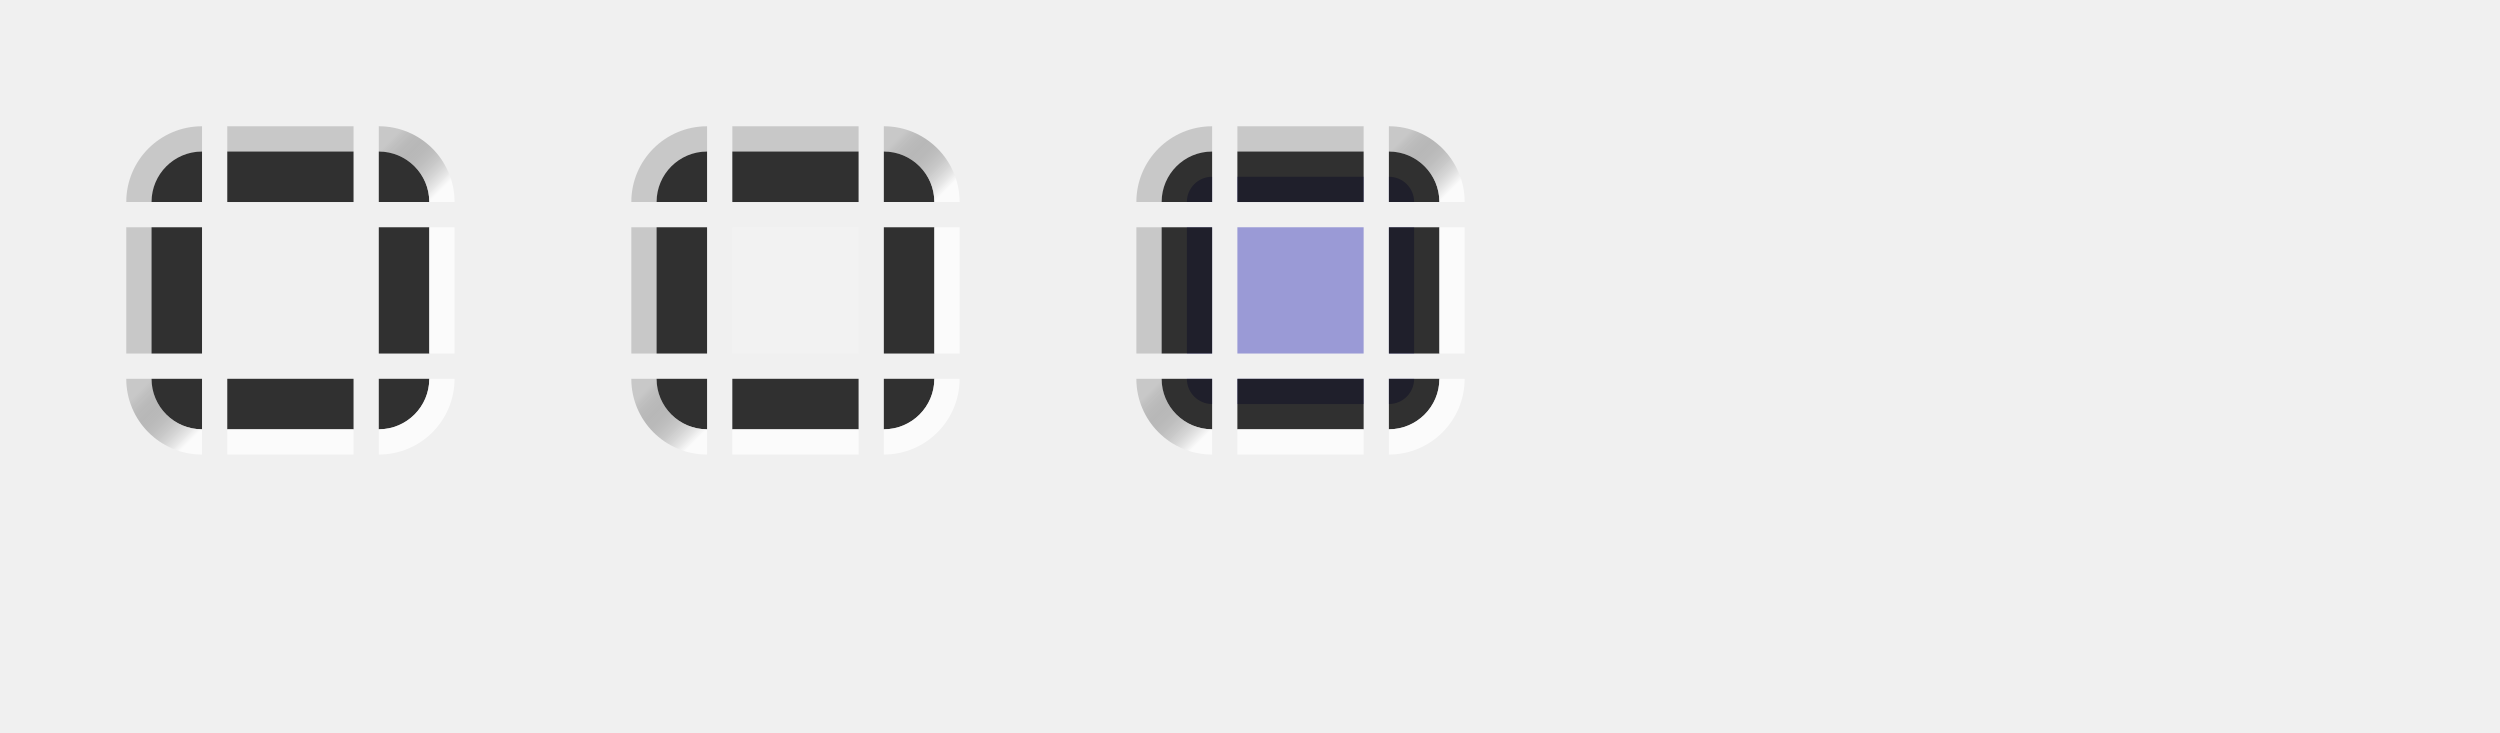
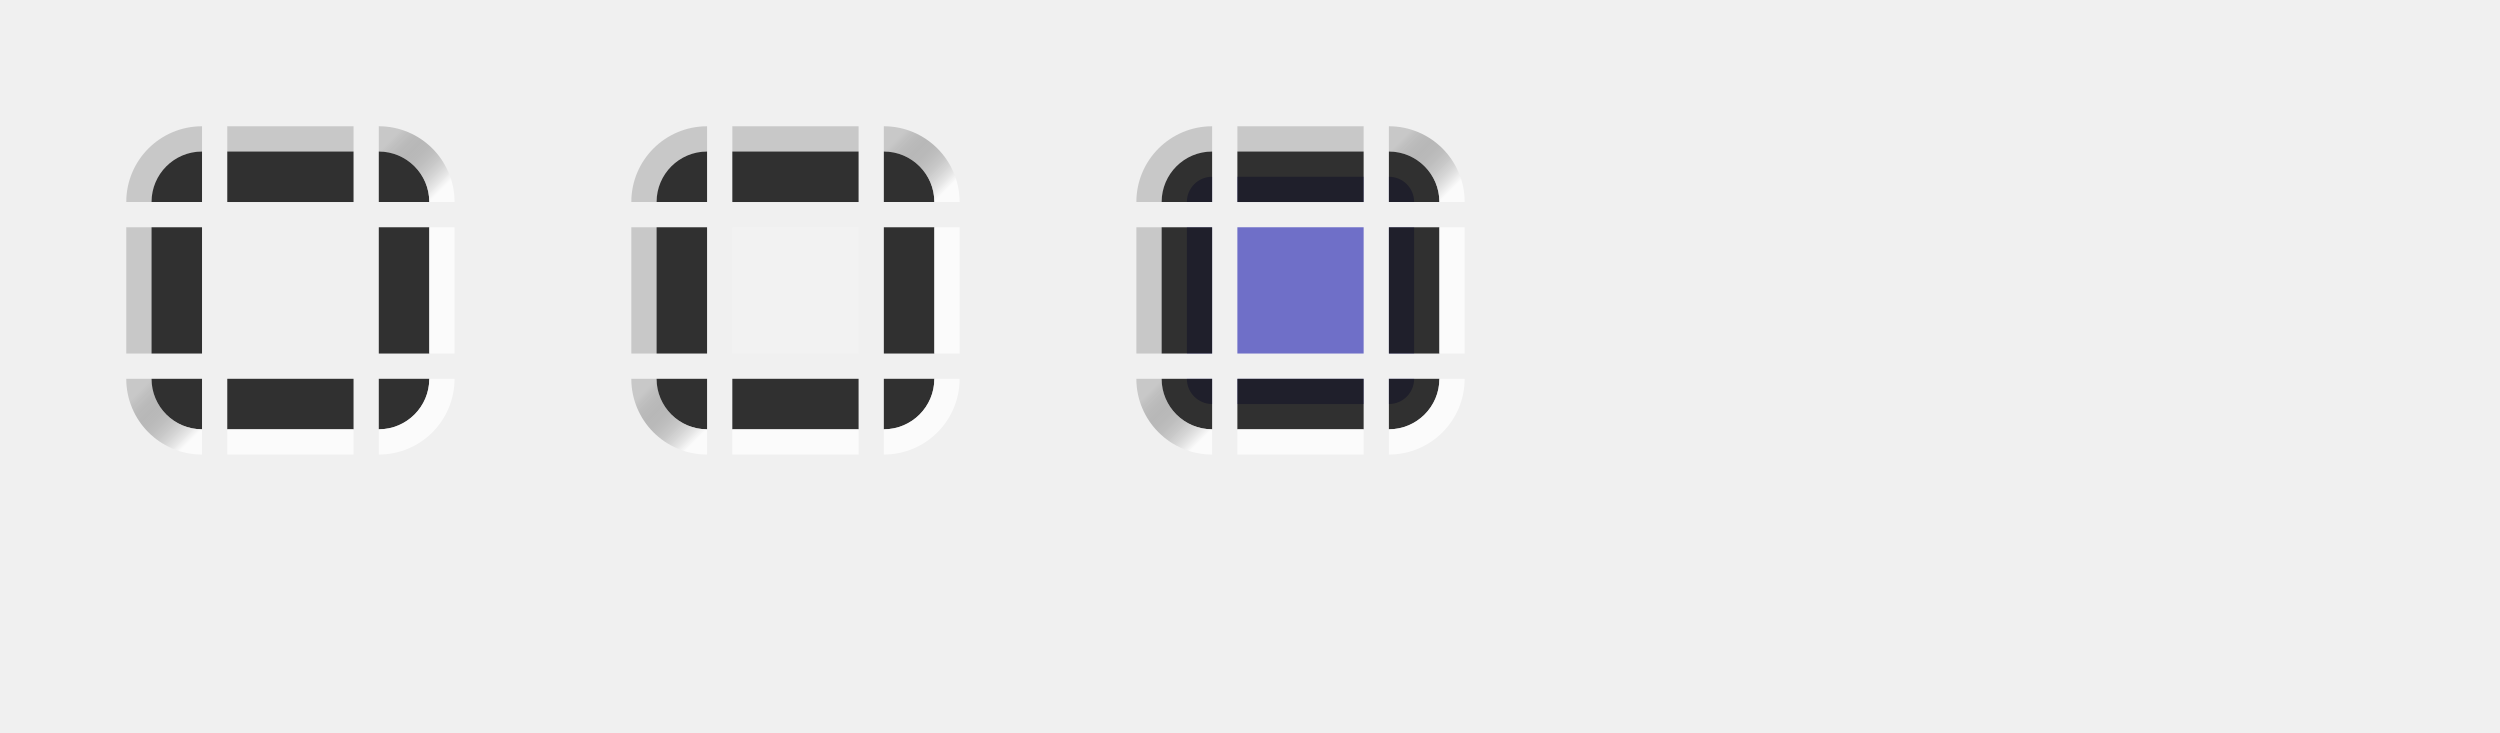
<svg xmlns="http://www.w3.org/2000/svg" xmlns:xlink="http://www.w3.org/1999/xlink" height="29" width="99" id="svg3124" version="1.0">
  <defs id="defs3126">
    <linearGradient xlink:href="#linearGradient4889" id="linearGradient6739" gradientUnits="userSpaceOnUse" x1="2" y1="49" x2="0" y2="47" />
    <linearGradient id="linearGradient4889">
      <stop style="stop-color:#ffffff;stop-opacity:0.75;" offset="0" id="stop4885" />
      <stop style="stop-color:#000000;stop-opacity:0.167" offset="1" id="stop4887" />
    </linearGradient>
    <linearGradient xlink:href="#linearGradient4889" id="linearGradient6737" gradientUnits="userSpaceOnUse" x1="19" y1="32" x2="17" y2="30" />
    <linearGradient xlink:href="#linearGradient4889" id="linearGradient6739-7" gradientUnits="userSpaceOnUse" x1="2" y1="49" x2="0" y2="47" />
    <linearGradient xlink:href="#linearGradient4889" id="linearGradient6737-1" gradientUnits="userSpaceOnUse" x1="19" y1="32" x2="17" y2="30" />
    <linearGradient xlink:href="#linearGradient4889" id="linearGradient6739-9" gradientUnits="userSpaceOnUse" x1="2" y1="49" x2="0" y2="47" />
    <linearGradient xlink:href="#linearGradient4889" id="linearGradient6737-8" gradientUnits="userSpaceOnUse" x1="19" y1="32" x2="17" y2="30" />
  </defs>
  <g id="layer1" transform="translate(36.5,-28.86218)">
    <rect y="37.862" x="-27.5" height="5" width="5" id="normal-center" style="opacity:1;vector-effect:none;fill:#ff00ff;fill-opacity:0;stroke:none;stroke-width:0.783;stroke-linecap:square;stroke-linejoin:miter;stroke-miterlimit:8.3;stroke-dasharray:none;stroke-dashoffset:0;stroke-opacity:1;marker:none" />
    <g transform="translate(-30.5,4.862177)" id="normal-topleft">
      <path style="opacity:1;vector-effect:none;fill:#ff00ff;fill-opacity:0;stroke:none;stroke-width:0.783;stroke-linecap:square;stroke-linejoin:miter;stroke-miterlimit:8.3;stroke-dasharray:none;stroke-dashoffset:0;stroke-opacity:1;marker:none;font-variant-east_asian:normal" d="m 2,31 a 1,1 0 0 0 -1,1 h 1 z" id="path6929-3" />
      <path style="opacity:1;vector-effect:none;fill:#000000;fill-opacity:0.8;stroke:none;stroke-width:0.495;stroke-linecap:square;stroke-linejoin:miter;stroke-miterlimit:8.3;stroke-dasharray:none;stroke-dashoffset:0;stroke-opacity:1;marker:none" d="m 2,30 a 2,2 0 0 0 -2,2 h 2 z" id="path6609-5" />
      <path style="opacity:1;vector-effect:none;fill:#000000;fill-opacity:0.167;stroke:none;stroke-width:0.783;stroke-linecap:square;stroke-linejoin:miter;stroke-miterlimit:8.3;stroke-dasharray:none;stroke-dashoffset:0;stroke-opacity:1;marker:none" d="m 2,29 a 3,3 0 0 0 -3,3 h 1 a 2,2 0 0 1 2,-2 z" id="path6749-6" />
    </g>
    <g transform="translate(-38.5,4.862175)" id="normal-topright">
      <path style="opacity:1;vector-effect:none;fill:#ff00ff;fill-opacity:0;stroke:none;stroke-width:0.783;stroke-linecap:square;stroke-linejoin:miter;stroke-miterlimit:8.3;stroke-dasharray:none;stroke-dashoffset:0;stroke-opacity:1;marker:none;font-variant-east_asian:normal" d="m 17,31 v 1 h 1 a 1,1 0 0 0 -1,-1 z" id="path6929-4-9" />
      <path style="opacity:1;vector-effect:none;fill:#000000;fill-opacity:0.8;stroke:none;stroke-width:0.495;stroke-linecap:square;stroke-linejoin:miter;stroke-miterlimit:8.3;stroke-dasharray:none;stroke-dashoffset:0;stroke-opacity:1;marker:none" d="m 17,30 v 2 h 2 a 2,2 0 0 0 -2,-2 z" id="path6609-6-1" />
      <path style="opacity:1;vector-effect:none;fill:url(#linearGradient6737);fill-opacity:1;stroke:none;stroke-width:0.495;stroke-linecap:square;stroke-linejoin:miter;stroke-miterlimit:8.3;stroke-dasharray:none;stroke-dashoffset:0;stroke-opacity:1;marker:none" d="m 17,29 v 1 a 2,2 0 0 1 2,2 h 1 a 3,3 0 0 0 -3,-3 z" id="path6749-5-2" />
    </g>
    <g transform="translate(-30.5,-3.137825)" id="normal-bottomleft">
      <path style="opacity:1;vector-effect:none;fill:#ff00ff;fill-opacity:0;stroke:none;stroke-width:0.783;stroke-linecap:square;stroke-linejoin:miter;stroke-miterlimit:8.3;stroke-dasharray:none;stroke-dashoffset:0;stroke-opacity:1;marker:none;font-variant-east_asian:normal" d="m 1,47 a 1,1 0 0 0 1,1 v -1 z" id="path6929-5-0" />
      <path style="opacity:1;vector-effect:none;fill:#000000;fill-opacity:0.8;stroke:none;stroke-width:0.495;stroke-linecap:square;stroke-linejoin:miter;stroke-miterlimit:8.3;stroke-dasharray:none;stroke-dashoffset:0;stroke-opacity:1;marker:none" d="m 0,47 a 2,2 0 0 0 2,2 v -2 z" id="path6609-3-93" />
      <path style="opacity:1;vector-effect:none;fill:url(#linearGradient6739);fill-opacity:1;stroke:none;stroke-width:0.495;stroke-linecap:square;stroke-linejoin:miter;stroke-miterlimit:8.3;stroke-dasharray:none;stroke-dashoffset:0;stroke-opacity:1;marker:none" d="m -1,47 a 3,3 0 0 0 3,3 V 49 A 2,2 0 0 1 0,47 Z" id="path6749-4-6" />
    </g>
    <g transform="translate(-38.5,-3.137825)" id="normal-bottomright">
      <path style="opacity:1;vector-effect:none;fill:#ff00ff;fill-opacity:0;stroke:none;stroke-width:0.783;stroke-linecap:square;stroke-linejoin:miter;stroke-miterlimit:8.3;stroke-dasharray:none;stroke-dashoffset:0;stroke-opacity:1;marker:none;font-variant-east_asian:normal" d="m 17,47 v 1 a 1,1 0 0 0 1,-1 z" id="path6929-2-6" />
      <path style="opacity:1;vector-effect:none;fill:#000000;fill-opacity:0.8;stroke:none;stroke-width:0.495;stroke-linecap:square;stroke-linejoin:miter;stroke-miterlimit:8.3;stroke-dasharray:none;stroke-dashoffset:0;stroke-opacity:1;marker:none" d="m 17,47 v 2 a 2,2 0 0 0 2,-2 z" id="path6609-2-2" />
      <path style="opacity:1;vector-effect:none;fill:#ffffff;fill-opacity:0.75;stroke:none;stroke-width:0.783;stroke-linecap:square;stroke-linejoin:miter;stroke-miterlimit:8.3;stroke-dasharray:none;stroke-dashoffset:0;stroke-opacity:1;marker:none" d="m 19,47 a 2,2 0 0 1 -2,2 v 1 a 3,3 0 0 0 3,-3 z" id="path6749-7-6" />
    </g>
    <g transform="translate(-34.5,4.862175)" id="normal-top">
      <rect style="opacity:1;vector-effect:none;fill:#ff00ff;fill-opacity:0;stroke:none;stroke-width:0.783;stroke-linecap:square;stroke-linejoin:miter;stroke-miterlimit:8.3;stroke-dasharray:none;stroke-dashoffset:0;stroke-opacity:1;marker:none;font-variant-east_asian:normal" id="rect4780-3-41-1-3-36-8" width="5" height="1" x="7" y="31" />
      <rect style="opacity:1;vector-effect:none;fill:#000000;fill-opacity:0.8;stroke:none;stroke-width:0.783;stroke-linecap:square;stroke-linejoin:miter;stroke-miterlimit:8.3;stroke-dasharray:none;stroke-dashoffset:0;stroke-opacity:1;marker:none" id="rect4817-61-85-0-6-1-7" width="5" height="2" x="7" y="30" />
      <rect style="opacity:1;vector-effect:none;fill:#000000;fill-opacity:0.167;stroke:none;stroke-width:0.783;stroke-linecap:square;stroke-linejoin:miter;stroke-miterlimit:8.3;stroke-dasharray:none;stroke-dashoffset:0;stroke-opacity:1;marker:none" id="rect4851-1-1-93-7-1-2-2-9" width="5" height="1" x="7" y="29" />
    </g>
    <g transform="translate(-34.5,-3.137825)" id="normal-bottom">
      <rect style="opacity:1;vector-effect:none;fill:#ff00ff;fill-opacity:0;stroke:none;stroke-width:0.783;stroke-linecap:square;stroke-linejoin:miter;stroke-miterlimit:8.3;stroke-dasharray:none;stroke-dashoffset:0;stroke-opacity:1;marker:none;font-variant-east_asian:normal" id="rect4780-7-9-3-0-3-3-0" width="5" height="1" x="7" y="47" />
      <rect style="opacity:1;vector-effect:none;fill:#000000;fill-opacity:0.8;stroke:none;stroke-width:0.783;stroke-linecap:square;stroke-linejoin:miter;stroke-miterlimit:8.3;stroke-dasharray:none;stroke-dashoffset:0;stroke-opacity:1;marker:none" id="rect4817-3-4-8-8-1-1-2" width="5" height="2" x="7" y="47" />
      <rect style="opacity:1;vector-effect:none;fill:#ffffff;fill-opacity:0.75;stroke:none;stroke-width:0.783;stroke-linecap:square;stroke-linejoin:miter;stroke-miterlimit:8.3;stroke-dasharray:none;stroke-dashoffset:0;stroke-opacity:1;marker:none" id="rect4851-9-8-1-0-4-94-3" width="5" height="1" x="7" y="49" />
    </g>
    <g transform="translate(-30.5,0.8621752)" id="normal-left">
      <rect style="opacity:1;vector-effect:none;fill:#ff00ff;fill-opacity:0;stroke:none;stroke-width:0.783;stroke-linecap:square;stroke-linejoin:miter;stroke-miterlimit:8.3;stroke-dasharray:none;stroke-dashoffset:0;stroke-opacity:1;marker:none;font-variant-east_asian:normal" id="rect4780-2-5-96-4-8-8-5" width="1" height="5" x="1" y="37" />
      <rect style="opacity:1;vector-effect:none;fill:#000000;fill-opacity:0.8;stroke:none;stroke-width:0.783;stroke-linecap:square;stroke-linejoin:miter;stroke-miterlimit:8.3;stroke-dasharray:none;stroke-dashoffset:0;stroke-opacity:1;marker:none" id="rect4834-03-43-6-4-4-9" width="2" height="5" x="0" y="37" />
      <rect style="opacity:1;vector-effect:none;fill:#000000;fill-opacity:0.167;stroke:none;stroke-width:0.783;stroke-linecap:square;stroke-linejoin:miter;stroke-miterlimit:8.3;stroke-dasharray:none;stroke-dashoffset:0;stroke-opacity:1;marker:none" id="rect4868-2-0-0-38-5-0-5-2" width="1" height="5" x="-1" y="37" />
    </g>
    <g transform="translate(-38.5,0.8621752)" id="normal-right">
      <rect style="opacity:1;vector-effect:none;fill:#ff00ff;fill-opacity:0;stroke:none;stroke-width:0.783;stroke-linecap:square;stroke-linejoin:miter;stroke-miterlimit:8.3;stroke-dasharray:none;stroke-dashoffset:0;stroke-opacity:1;marker:none;font-variant-east_asian:normal" id="rect4780-9-3-04-6-6-3-8" width="1" height="5" x="17" y="37" />
      <rect style="opacity:1;vector-effect:none;fill:#000000;fill-opacity:0.8;stroke:none;stroke-width:0.783;stroke-linecap:square;stroke-linejoin:miter;stroke-miterlimit:8.3;stroke-dasharray:none;stroke-dashoffset:0;stroke-opacity:1;marker:none" id="rect4834-6-20-8-2-1-6-9" width="2" height="5" x="17" y="37" />
      <rect style="opacity:1;vector-effect:none;fill:#ffffff;fill-opacity:0.75;stroke:none;stroke-width:0.783;stroke-linecap:square;stroke-linejoin:miter;stroke-miterlimit:8.3;stroke-dasharray:none;stroke-dashoffset:0;stroke-opacity:1;marker:none" id="rect4868-27-1-8-4-6-10-7" width="1" height="5" x="19" y="37" />
    </g>
    <rect y="37.862" x="-7.5" height="5" width="5" id="hover-center" style="opacity:1;vector-effect:none;fill:#ffffff;fill-opacity:0.167;stroke:none;stroke-width:0.783;stroke-linecap:square;stroke-linejoin:miter;stroke-miterlimit:8.3;stroke-dasharray:none;stroke-dashoffset:0;stroke-opacity:1;marker:none" />
    <g transform="translate(-10.5,4.862177)" id="hover-topleft">
      <path style="opacity:1;vector-effect:none;fill:#ffffff;fill-opacity:0.167;stroke:none;stroke-width:0.783;stroke-linecap:square;stroke-linejoin:miter;stroke-miterlimit:8.3;stroke-dasharray:none;stroke-dashoffset:0;stroke-opacity:1;marker:none;font-variant-east_asian:normal" d="m 2,31 a 1,1 0 0 0 -1,1 h 1 z" id="path6929-3-7" />
      <path style="opacity:1;vector-effect:none;fill:#000000;fill-opacity:0.8;stroke:none;stroke-width:0.495;stroke-linecap:square;stroke-linejoin:miter;stroke-miterlimit:8.3;stroke-dasharray:none;stroke-dashoffset:0;stroke-opacity:1;marker:none" d="m 2,30 a 2,2 0 0 0 -2,2 h 2 z" id="path6609-5-7" />
      <path style="opacity:1;vector-effect:none;fill:#000000;fill-opacity:0.167;stroke:none;stroke-width:0.783;stroke-linecap:square;stroke-linejoin:miter;stroke-miterlimit:8.3;stroke-dasharray:none;stroke-dashoffset:0;stroke-opacity:1;marker:none" d="m 2,29 a 3,3 0 0 0 -3,3 h 1 a 2,2 0 0 1 2,-2 z" id="path6749-6-6" />
    </g>
    <g transform="translate(-18.5,4.862175)" id="hover-topright">
      <path style="opacity:1;vector-effect:none;fill:#ffffff;fill-opacity:0.167;stroke:none;stroke-width:0.783;stroke-linecap:square;stroke-linejoin:miter;stroke-miterlimit:8.3;stroke-dasharray:none;stroke-dashoffset:0;stroke-opacity:1;marker:none;font-variant-east_asian:normal" d="m 17,31 v 1 h 1 a 1,1 0 0 0 -1,-1 z" id="path6929-4-9-3" />
      <path style="opacity:1;vector-effect:none;fill:#000000;fill-opacity:0.8;stroke:none;stroke-width:0.495;stroke-linecap:square;stroke-linejoin:miter;stroke-miterlimit:8.3;stroke-dasharray:none;stroke-dashoffset:0;stroke-opacity:1;marker:none" d="m 17,30 v 2 h 2 a 2,2 0 0 0 -2,-2 z" id="path6609-6-1-6" />
      <path style="opacity:1;vector-effect:none;fill:url(#linearGradient6737-1);fill-opacity:1;stroke:none;stroke-width:0.495;stroke-linecap:square;stroke-linejoin:miter;stroke-miterlimit:8.3;stroke-dasharray:none;stroke-dashoffset:0;stroke-opacity:1;marker:none" d="m 17,29 v 1 a 2,2 0 0 1 2,2 h 1 a 3,3 0 0 0 -3,-3 z" id="path6749-5-2-5" />
    </g>
    <g transform="translate(-10.5,-3.137825)" id="hover-bottomleft">
      <path style="opacity:1;vector-effect:none;fill:#ffffff;fill-opacity:0.167;stroke:none;stroke-width:0.783;stroke-linecap:square;stroke-linejoin:miter;stroke-miterlimit:8.3;stroke-dasharray:none;stroke-dashoffset:0;stroke-opacity:1;marker:none;font-variant-east_asian:normal" d="m 1,47 a 1,1 0 0 0 1,1 v -1 z" id="path6929-5-0-3" />
      <path style="opacity:1;vector-effect:none;fill:#000000;fill-opacity:0.8;stroke:none;stroke-width:0.495;stroke-linecap:square;stroke-linejoin:miter;stroke-miterlimit:8.3;stroke-dasharray:none;stroke-dashoffset:0;stroke-opacity:1;marker:none" d="m 0,47 a 2,2 0 0 0 2,2 v -2 z" id="path6609-3-93-9" />
      <path style="opacity:1;vector-effect:none;fill:url(#linearGradient6739-7);fill-opacity:1;stroke:none;stroke-width:0.495;stroke-linecap:square;stroke-linejoin:miter;stroke-miterlimit:8.3;stroke-dasharray:none;stroke-dashoffset:0;stroke-opacity:1;marker:none" d="m -1,47 a 3,3 0 0 0 3,3 V 49 A 2,2 0 0 1 0,47 Z" id="path6749-4-6-4" />
    </g>
    <g transform="translate(-18.5,-3.137825)" id="hover-bottomright">
      <path style="opacity:1;vector-effect:none;fill:#ffffff;fill-opacity:0.167;stroke:none;stroke-width:0.783;stroke-linecap:square;stroke-linejoin:miter;stroke-miterlimit:8.3;stroke-dasharray:none;stroke-dashoffset:0;stroke-opacity:1;marker:none;font-variant-east_asian:normal" d="m 17,47 v 1 a 1,1 0 0 0 1,-1 z" id="path6929-2-6-1" />
      <path style="opacity:1;vector-effect:none;fill:#000000;fill-opacity:0.8;stroke:none;stroke-width:0.495;stroke-linecap:square;stroke-linejoin:miter;stroke-miterlimit:8.3;stroke-dasharray:none;stroke-dashoffset:0;stroke-opacity:1;marker:none" d="m 17,47 v 2 a 2,2 0 0 0 2,-2 z" id="path6609-2-2-2" />
      <path style="opacity:1;vector-effect:none;fill:#ffffff;fill-opacity:0.75;stroke:none;stroke-width:0.783;stroke-linecap:square;stroke-linejoin:miter;stroke-miterlimit:8.3;stroke-dasharray:none;stroke-dashoffset:0;stroke-opacity:1;marker:none" d="m 19,47 a 2,2 0 0 1 -2,2 v 1 a 3,3 0 0 0 3,-3 z" id="path6749-7-6-9" />
    </g>
    <g transform="translate(-14.5,4.862175)" id="hover-top">
      <rect style="opacity:1;vector-effect:none;fill:#ffffff;fill-opacity:0.167;stroke:none;stroke-width:0.783;stroke-linecap:square;stroke-linejoin:miter;stroke-miterlimit:8.3;stroke-dasharray:none;stroke-dashoffset:0;stroke-opacity:1;marker:none;font-variant-east_asian:normal" id="rect4780-3-41-1-3-36-8-9" width="5" height="1" x="7" y="31" />
      <rect style="opacity:1;vector-effect:none;fill:#000000;fill-opacity:0.8;stroke:none;stroke-width:0.783;stroke-linecap:square;stroke-linejoin:miter;stroke-miterlimit:8.3;stroke-dasharray:none;stroke-dashoffset:0;stroke-opacity:1;marker:none" id="rect4817-61-85-0-6-1-7-0" width="5" height="2" x="7" y="30" />
      <rect style="opacity:1;vector-effect:none;fill:#000000;fill-opacity:0.167;stroke:none;stroke-width:0.783;stroke-linecap:square;stroke-linejoin:miter;stroke-miterlimit:8.3;stroke-dasharray:none;stroke-dashoffset:0;stroke-opacity:1;marker:none" id="rect4851-1-1-93-7-1-2-2-9-8" width="5" height="1" x="7" y="29" />
    </g>
    <g transform="translate(-14.5,-3.137825)" id="hover-bottom">
      <rect style="opacity:1;vector-effect:none;fill:#ffffff;fill-opacity:0.167;stroke:none;stroke-width:0.783;stroke-linecap:square;stroke-linejoin:miter;stroke-miterlimit:8.3;stroke-dasharray:none;stroke-dashoffset:0;stroke-opacity:1;marker:none;font-variant-east_asian:normal" id="rect4780-7-9-3-0-3-3-0-5" width="5" height="1" x="7" y="47" />
      <rect style="opacity:1;vector-effect:none;fill:#000000;fill-opacity:0.8;stroke:none;stroke-width:0.783;stroke-linecap:square;stroke-linejoin:miter;stroke-miterlimit:8.3;stroke-dasharray:none;stroke-dashoffset:0;stroke-opacity:1;marker:none" id="rect4817-3-4-8-8-1-1-2-0" width="5" height="2" x="7" y="47" />
      <rect style="opacity:1;vector-effect:none;fill:#ffffff;fill-opacity:0.75;stroke:none;stroke-width:0.783;stroke-linecap:square;stroke-linejoin:miter;stroke-miterlimit:8.3;stroke-dasharray:none;stroke-dashoffset:0;stroke-opacity:1;marker:none" id="rect4851-9-8-1-0-4-94-3-9" width="5" height="1" x="7" y="49" />
    </g>
    <g transform="translate(-10.5,0.8621752)" id="hover-left">
      <rect style="opacity:1;vector-effect:none;fill:#ffffff;fill-opacity:0.167;stroke:none;stroke-width:0.783;stroke-linecap:square;stroke-linejoin:miter;stroke-miterlimit:8.3;stroke-dasharray:none;stroke-dashoffset:0;stroke-opacity:1;marker:none;font-variant-east_asian:normal" id="rect4780-2-5-96-4-8-8-5-3" width="1" height="5" x="1" y="37" />
      <rect style="opacity:1;vector-effect:none;fill:#000000;fill-opacity:0.8;stroke:none;stroke-width:0.783;stroke-linecap:square;stroke-linejoin:miter;stroke-miterlimit:8.3;stroke-dasharray:none;stroke-dashoffset:0;stroke-opacity:1;marker:none" id="rect4834-03-43-6-4-4-9-8" width="2" height="5" x="0" y="37" />
      <rect style="opacity:1;vector-effect:none;fill:#000000;fill-opacity:0.167;stroke:none;stroke-width:0.783;stroke-linecap:square;stroke-linejoin:miter;stroke-miterlimit:8.3;stroke-dasharray:none;stroke-dashoffset:0;stroke-opacity:1;marker:none" id="rect4868-2-0-0-38-5-0-5-2-5" width="1" height="5" x="-1" y="37" />
    </g>
    <g transform="translate(-18.5,0.8621752)" id="hover-right">
      <rect style="opacity:1;vector-effect:none;fill:#ffffff;fill-opacity:0.167;stroke:none;stroke-width:0.783;stroke-linecap:square;stroke-linejoin:miter;stroke-miterlimit:8.3;stroke-dasharray:none;stroke-dashoffset:0;stroke-opacity:1;marker:none;font-variant-east_asian:normal" id="rect4780-9-3-04-6-6-3-8-1" width="1" height="5" x="17" y="37" />
      <rect style="opacity:1;vector-effect:none;fill:#000000;fill-opacity:0.8;stroke:none;stroke-width:0.783;stroke-linecap:square;stroke-linejoin:miter;stroke-miterlimit:8.3;stroke-dasharray:none;stroke-dashoffset:0;stroke-opacity:1;marker:none" id="rect4834-6-20-8-2-1-6-9-1" width="2" height="5" x="17" y="37" />
      <rect style="opacity:1;vector-effect:none;fill:#ffffff;fill-opacity:0.75;stroke:none;stroke-width:0.783;stroke-linecap:square;stroke-linejoin:miter;stroke-miterlimit:8.3;stroke-dasharray:none;stroke-dashoffset:0;stroke-opacity:1;marker:none" id="rect4868-27-1-8-4-6-10-7-5" width="1" height="5" x="19" y="37" />
    </g>
-     <rect y="37.862" x="12.5" height="5" width="5" id="active-center" style="opacity:0.5;vector-effect:none;fill:#4444bb;fill-opacity:1;stroke:none;stroke-width:0.783;stroke-linecap:square;stroke-linejoin:miter;stroke-miterlimit:8.3;stroke-dasharray:none;stroke-dashoffset:0;stroke-opacity:1;marker:none" />
+     <rect y="37.862" x="12.5" height="5" width="5" id="active-center" style="opacity:0.75;vector-effect:none;fill:#4444bb;fill-opacity:1;stroke:none;stroke-width:0.783;stroke-linecap:square;stroke-linejoin:miter;stroke-miterlimit:8.3;stroke-dasharray:none;stroke-dashoffset:0;stroke-opacity:1;marker:none" />
    <g transform="translate(9.5,4.862177)" id="active-topleft">
      <path style="opacity:0.5;vector-effect:none;fill:#4444bb;fill-opacity:1;stroke:none;stroke-width:0.783;stroke-linecap:square;stroke-linejoin:miter;stroke-miterlimit:8.3;stroke-dasharray:none;stroke-dashoffset:0;stroke-opacity:1;marker:none;font-variant-east_asian:normal" d="m 2,31 a 1,1 0 0 0 -1,1 h 1 z" id="path6929-3-3" />
      <path style="opacity:1;vector-effect:none;fill:#000000;fill-opacity:0.8;stroke:none;stroke-width:0.495;stroke-linecap:square;stroke-linejoin:miter;stroke-miterlimit:8.3;stroke-dasharray:none;stroke-dashoffset:0;stroke-opacity:1;marker:none" d="m 2,30 a 2,2 0 0 0 -2,2 h 2 z" id="path6609-5-0" />
      <path style="opacity:1;vector-effect:none;fill:#000000;fill-opacity:0.167;stroke:none;stroke-width:0.783;stroke-linecap:square;stroke-linejoin:miter;stroke-miterlimit:8.3;stroke-dasharray:none;stroke-dashoffset:0;stroke-opacity:1;marker:none" d="m 2,29 a 3,3 0 0 0 -3,3 h 1 a 2,2 0 0 1 2,-2 z" id="path6749-6-4" />
    </g>
    <g transform="translate(1.5,4.862175)" id="active-topright">
      <path style="opacity:0.5;vector-effect:none;fill:#4444bb;fill-opacity:1;stroke:none;stroke-width:0.783;stroke-linecap:square;stroke-linejoin:miter;stroke-miterlimit:8.3;stroke-dasharray:none;stroke-dashoffset:0;stroke-opacity:1;marker:none;font-variant-east_asian:normal" d="m 17,31 v 1 h 1 a 1,1 0 0 0 -1,-1 z" id="path6929-4-9-4" />
      <path style="opacity:1;vector-effect:none;fill:#000000;fill-opacity:0.8;stroke:none;stroke-width:0.495;stroke-linecap:square;stroke-linejoin:miter;stroke-miterlimit:8.3;stroke-dasharray:none;stroke-dashoffset:0;stroke-opacity:1;marker:none" d="m 17,30 v 2 h 2 a 2,2 0 0 0 -2,-2 z" id="path6609-6-1-4" />
      <path style="opacity:1;vector-effect:none;fill:url(#linearGradient6737-8);fill-opacity:1;stroke:none;stroke-width:0.495;stroke-linecap:square;stroke-linejoin:miter;stroke-miterlimit:8.3;stroke-dasharray:none;stroke-dashoffset:0;stroke-opacity:1;marker:none" d="m 17,29 v 1 a 2,2 0 0 1 2,2 h 1 a 3,3 0 0 0 -3,-3 z" id="path6749-5-2-7" />
    </g>
    <g transform="translate(9.5,-3.137825)" id="active-bottomleft">
      <path style="opacity:0.5;vector-effect:none;fill:#4444bb;fill-opacity:1;stroke:none;stroke-width:0.783;stroke-linecap:square;stroke-linejoin:miter;stroke-miterlimit:8.3;stroke-dasharray:none;stroke-dashoffset:0;stroke-opacity:1;marker:none;font-variant-east_asian:normal" d="m 1,47 a 1,1 0 0 0 1,1 v -1 z" id="path6929-5-0-1" />
      <path style="opacity:1;vector-effect:none;fill:#000000;fill-opacity:0.8;stroke:none;stroke-width:0.495;stroke-linecap:square;stroke-linejoin:miter;stroke-miterlimit:8.3;stroke-dasharray:none;stroke-dashoffset:0;stroke-opacity:1;marker:none" d="m 0,47 a 2,2 0 0 0 2,2 v -2 z" id="path6609-3-93-7" />
      <path style="opacity:1;vector-effect:none;fill:url(#linearGradient6739-9);fill-opacity:1;stroke:none;stroke-width:0.495;stroke-linecap:square;stroke-linejoin:miter;stroke-miterlimit:8.3;stroke-dasharray:none;stroke-dashoffset:0;stroke-opacity:1;marker:none" d="m -1,47 a 3,3 0 0 0 3,3 V 49 A 2,2 0 0 1 0,47 Z" id="path6749-4-6-5" />
    </g>
    <g transform="translate(1.5,-3.137825)" id="active-bottomright">
      <path style="opacity:0.5;vector-effect:none;fill:#4444bb;fill-opacity:1;stroke:none;stroke-width:0.783;stroke-linecap:square;stroke-linejoin:miter;stroke-miterlimit:8.3;stroke-dasharray:none;stroke-dashoffset:0;stroke-opacity:1;marker:none;font-variant-east_asian:normal" d="m 17,47 v 1 a 1,1 0 0 0 1,-1 z" id="path6929-2-6-6" />
      <path style="opacity:1;vector-effect:none;fill:#000000;fill-opacity:0.8;stroke:none;stroke-width:0.495;stroke-linecap:square;stroke-linejoin:miter;stroke-miterlimit:8.3;stroke-dasharray:none;stroke-dashoffset:0;stroke-opacity:1;marker:none" d="m 17,47 v 2 a 2,2 0 0 0 2,-2 z" id="path6609-2-2-21" />
      <path style="opacity:1;vector-effect:none;fill:#ffffff;fill-opacity:0.75;stroke:none;stroke-width:0.783;stroke-linecap:square;stroke-linejoin:miter;stroke-miterlimit:8.3;stroke-dasharray:none;stroke-dashoffset:0;stroke-opacity:1;marker:none" d="m 19,47 a 2,2 0 0 1 -2,2 v 1 a 3,3 0 0 0 3,-3 z" id="path6749-7-6-7" />
    </g>
    <g transform="translate(5.5,4.862175)" id="active-top">
      <rect style="opacity:0.5;vector-effect:none;fill:#4444bb;fill-opacity:1;stroke:none;stroke-width:0.783;stroke-linecap:square;stroke-linejoin:miter;stroke-miterlimit:8.3;stroke-dasharray:none;stroke-dashoffset:0;stroke-opacity:1;marker:none;font-variant-east_asian:normal" id="rect4780-3-41-1-3-36-8-5" width="5" height="1" x="7" y="31" />
      <rect style="opacity:1;vector-effect:none;fill:#000000;fill-opacity:0.8;stroke:none;stroke-width:0.783;stroke-linecap:square;stroke-linejoin:miter;stroke-miterlimit:8.3;stroke-dasharray:none;stroke-dashoffset:0;stroke-opacity:1;marker:none" id="rect4817-61-85-0-6-1-7-7" width="5" height="2" x="7" y="30" />
      <rect style="opacity:1;vector-effect:none;fill:#000000;fill-opacity:0.167;stroke:none;stroke-width:0.783;stroke-linecap:square;stroke-linejoin:miter;stroke-miterlimit:8.3;stroke-dasharray:none;stroke-dashoffset:0;stroke-opacity:1;marker:none" id="rect4851-1-1-93-7-1-2-2-9-4" width="5" height="1" x="7" y="29" />
    </g>
    <g transform="translate(5.5,-3.137825)" id="active-bottom">
      <rect style="opacity:0.5;vector-effect:none;fill:#4444bb;fill-opacity:1;stroke:none;stroke-width:0.783;stroke-linecap:square;stroke-linejoin:miter;stroke-miterlimit:8.3;stroke-dasharray:none;stroke-dashoffset:0;stroke-opacity:1;marker:none;font-variant-east_asian:normal" id="rect4780-7-9-3-0-3-3-0-8" width="5" height="1" x="7" y="47" />
      <rect style="opacity:1;vector-effect:none;fill:#000000;fill-opacity:0.8;stroke:none;stroke-width:0.783;stroke-linecap:square;stroke-linejoin:miter;stroke-miterlimit:8.3;stroke-dasharray:none;stroke-dashoffset:0;stroke-opacity:1;marker:none" id="rect4817-3-4-8-8-1-1-2-5" width="5" height="2" x="7" y="47" />
      <rect style="opacity:1;vector-effect:none;fill:#ffffff;fill-opacity:0.75;stroke:none;stroke-width:0.783;stroke-linecap:square;stroke-linejoin:miter;stroke-miterlimit:8.3;stroke-dasharray:none;stroke-dashoffset:0;stroke-opacity:1;marker:none" id="rect4851-9-8-1-0-4-94-3-97" width="5" height="1" x="7" y="49" />
    </g>
    <g transform="translate(9.5,0.8621752)" id="active-left">
      <rect style="opacity:0.5;vector-effect:none;fill:#4444bb;fill-opacity:1;stroke:none;stroke-width:0.783;stroke-linecap:square;stroke-linejoin:miter;stroke-miterlimit:8.3;stroke-dasharray:none;stroke-dashoffset:0;stroke-opacity:1;marker:none;font-variant-east_asian:normal" id="rect4780-2-5-96-4-8-8-5-38" width="1" height="5" x="1" y="37" />
      <rect style="opacity:1;vector-effect:none;fill:#000000;fill-opacity:0.8;stroke:none;stroke-width:0.783;stroke-linecap:square;stroke-linejoin:miter;stroke-miterlimit:8.3;stroke-dasharray:none;stroke-dashoffset:0;stroke-opacity:1;marker:none" id="rect4834-03-43-6-4-4-9-83" width="2" height="5" x="0" y="37" />
      <rect style="opacity:1;vector-effect:none;fill:#000000;fill-opacity:0.167;stroke:none;stroke-width:0.783;stroke-linecap:square;stroke-linejoin:miter;stroke-miterlimit:8.3;stroke-dasharray:none;stroke-dashoffset:0;stroke-opacity:1;marker:none" id="rect4868-2-0-0-38-5-0-5-2-1" width="1" height="5" x="-1" y="37" />
    </g>
    <g transform="translate(1.5,0.8621752)" id="active-right">
      <rect style="opacity:0.5;vector-effect:none;fill:#4444bb;fill-opacity:1;stroke:none;stroke-width:0.783;stroke-linecap:square;stroke-linejoin:miter;stroke-miterlimit:8.3;stroke-dasharray:none;stroke-dashoffset:0;stroke-opacity:1;marker:none;font-variant-east_asian:normal" id="rect4780-9-3-04-6-6-3-8-9" width="1" height="5" x="17" y="37" />
      <rect style="opacity:1;vector-effect:none;fill:#000000;fill-opacity:0.8;stroke:none;stroke-width:0.783;stroke-linecap:square;stroke-linejoin:miter;stroke-miterlimit:8.3;stroke-dasharray:none;stroke-dashoffset:0;stroke-opacity:1;marker:none" id="rect4834-6-20-8-2-1-6-9-6" width="2" height="5" x="17" y="37" />
      <rect style="opacity:1;vector-effect:none;fill:#ffffff;fill-opacity:0.75;stroke:none;stroke-width:0.783;stroke-linecap:square;stroke-linejoin:miter;stroke-miterlimit:8.3;stroke-dasharray:none;stroke-dashoffset:0;stroke-opacity:1;marker:none" id="rect4868-27-1-8-4-6-10-7-4" width="1" height="5" x="19" y="37" />
    </g>
  </g>
</svg>
